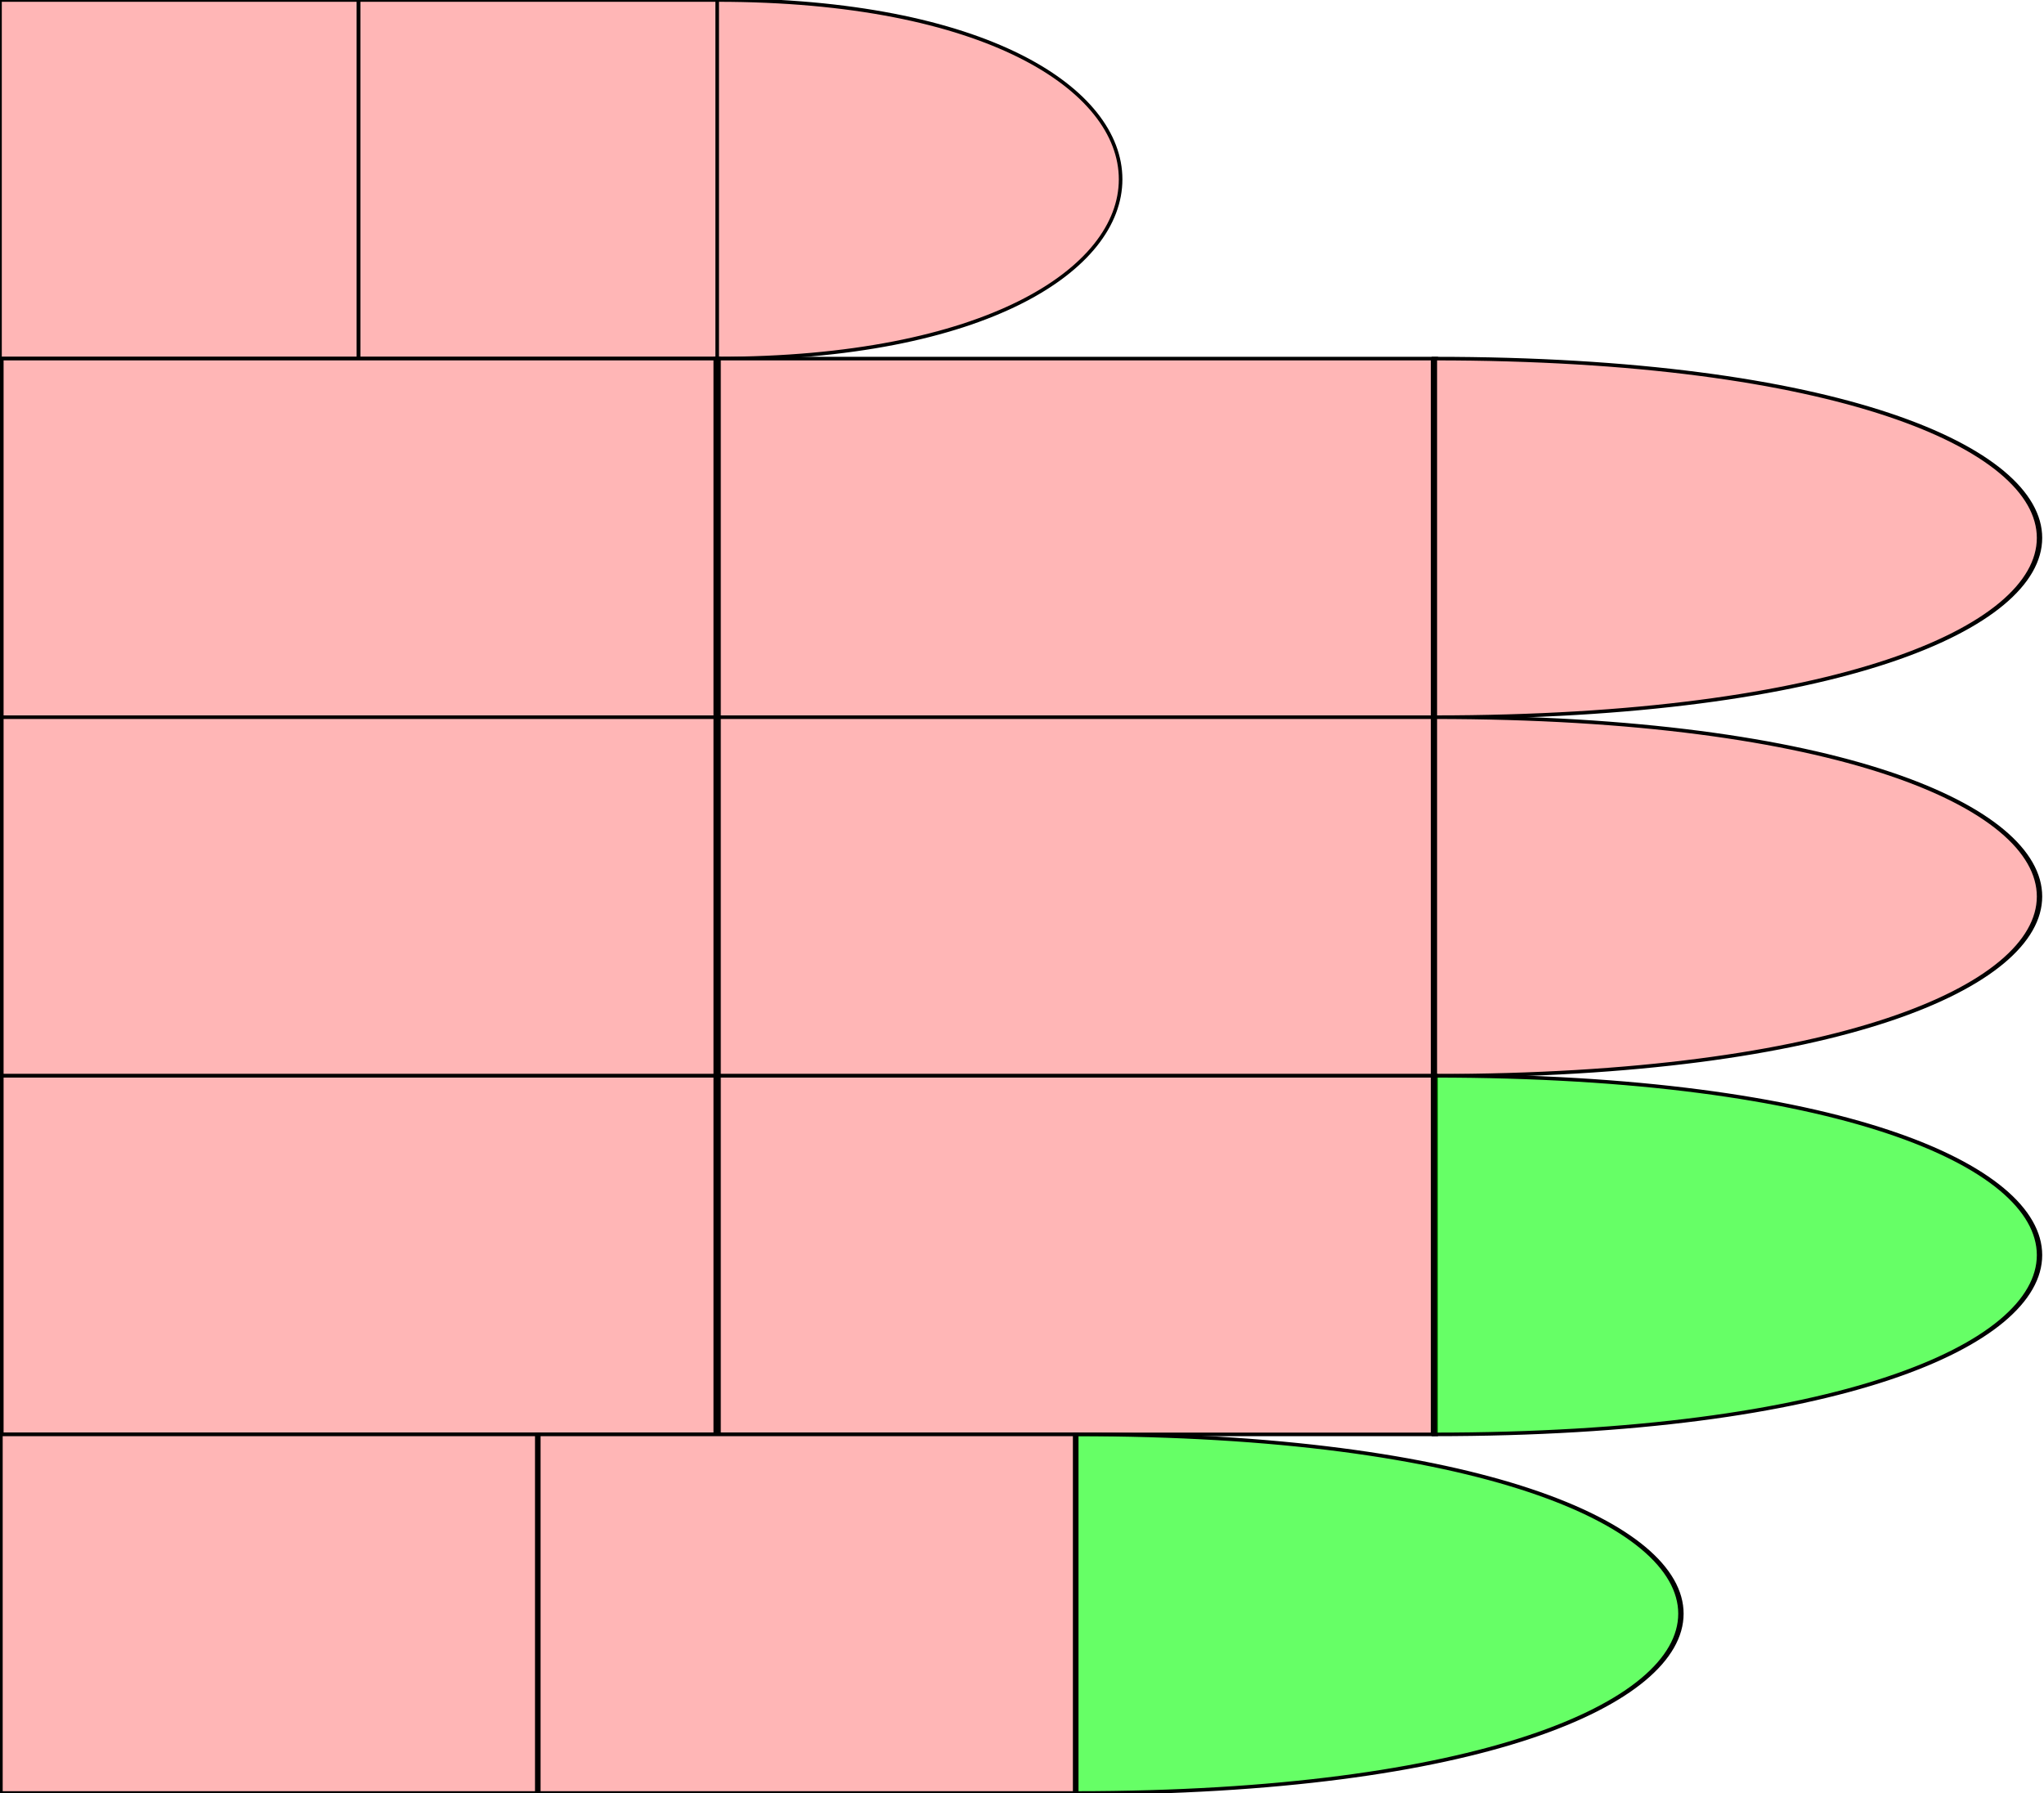
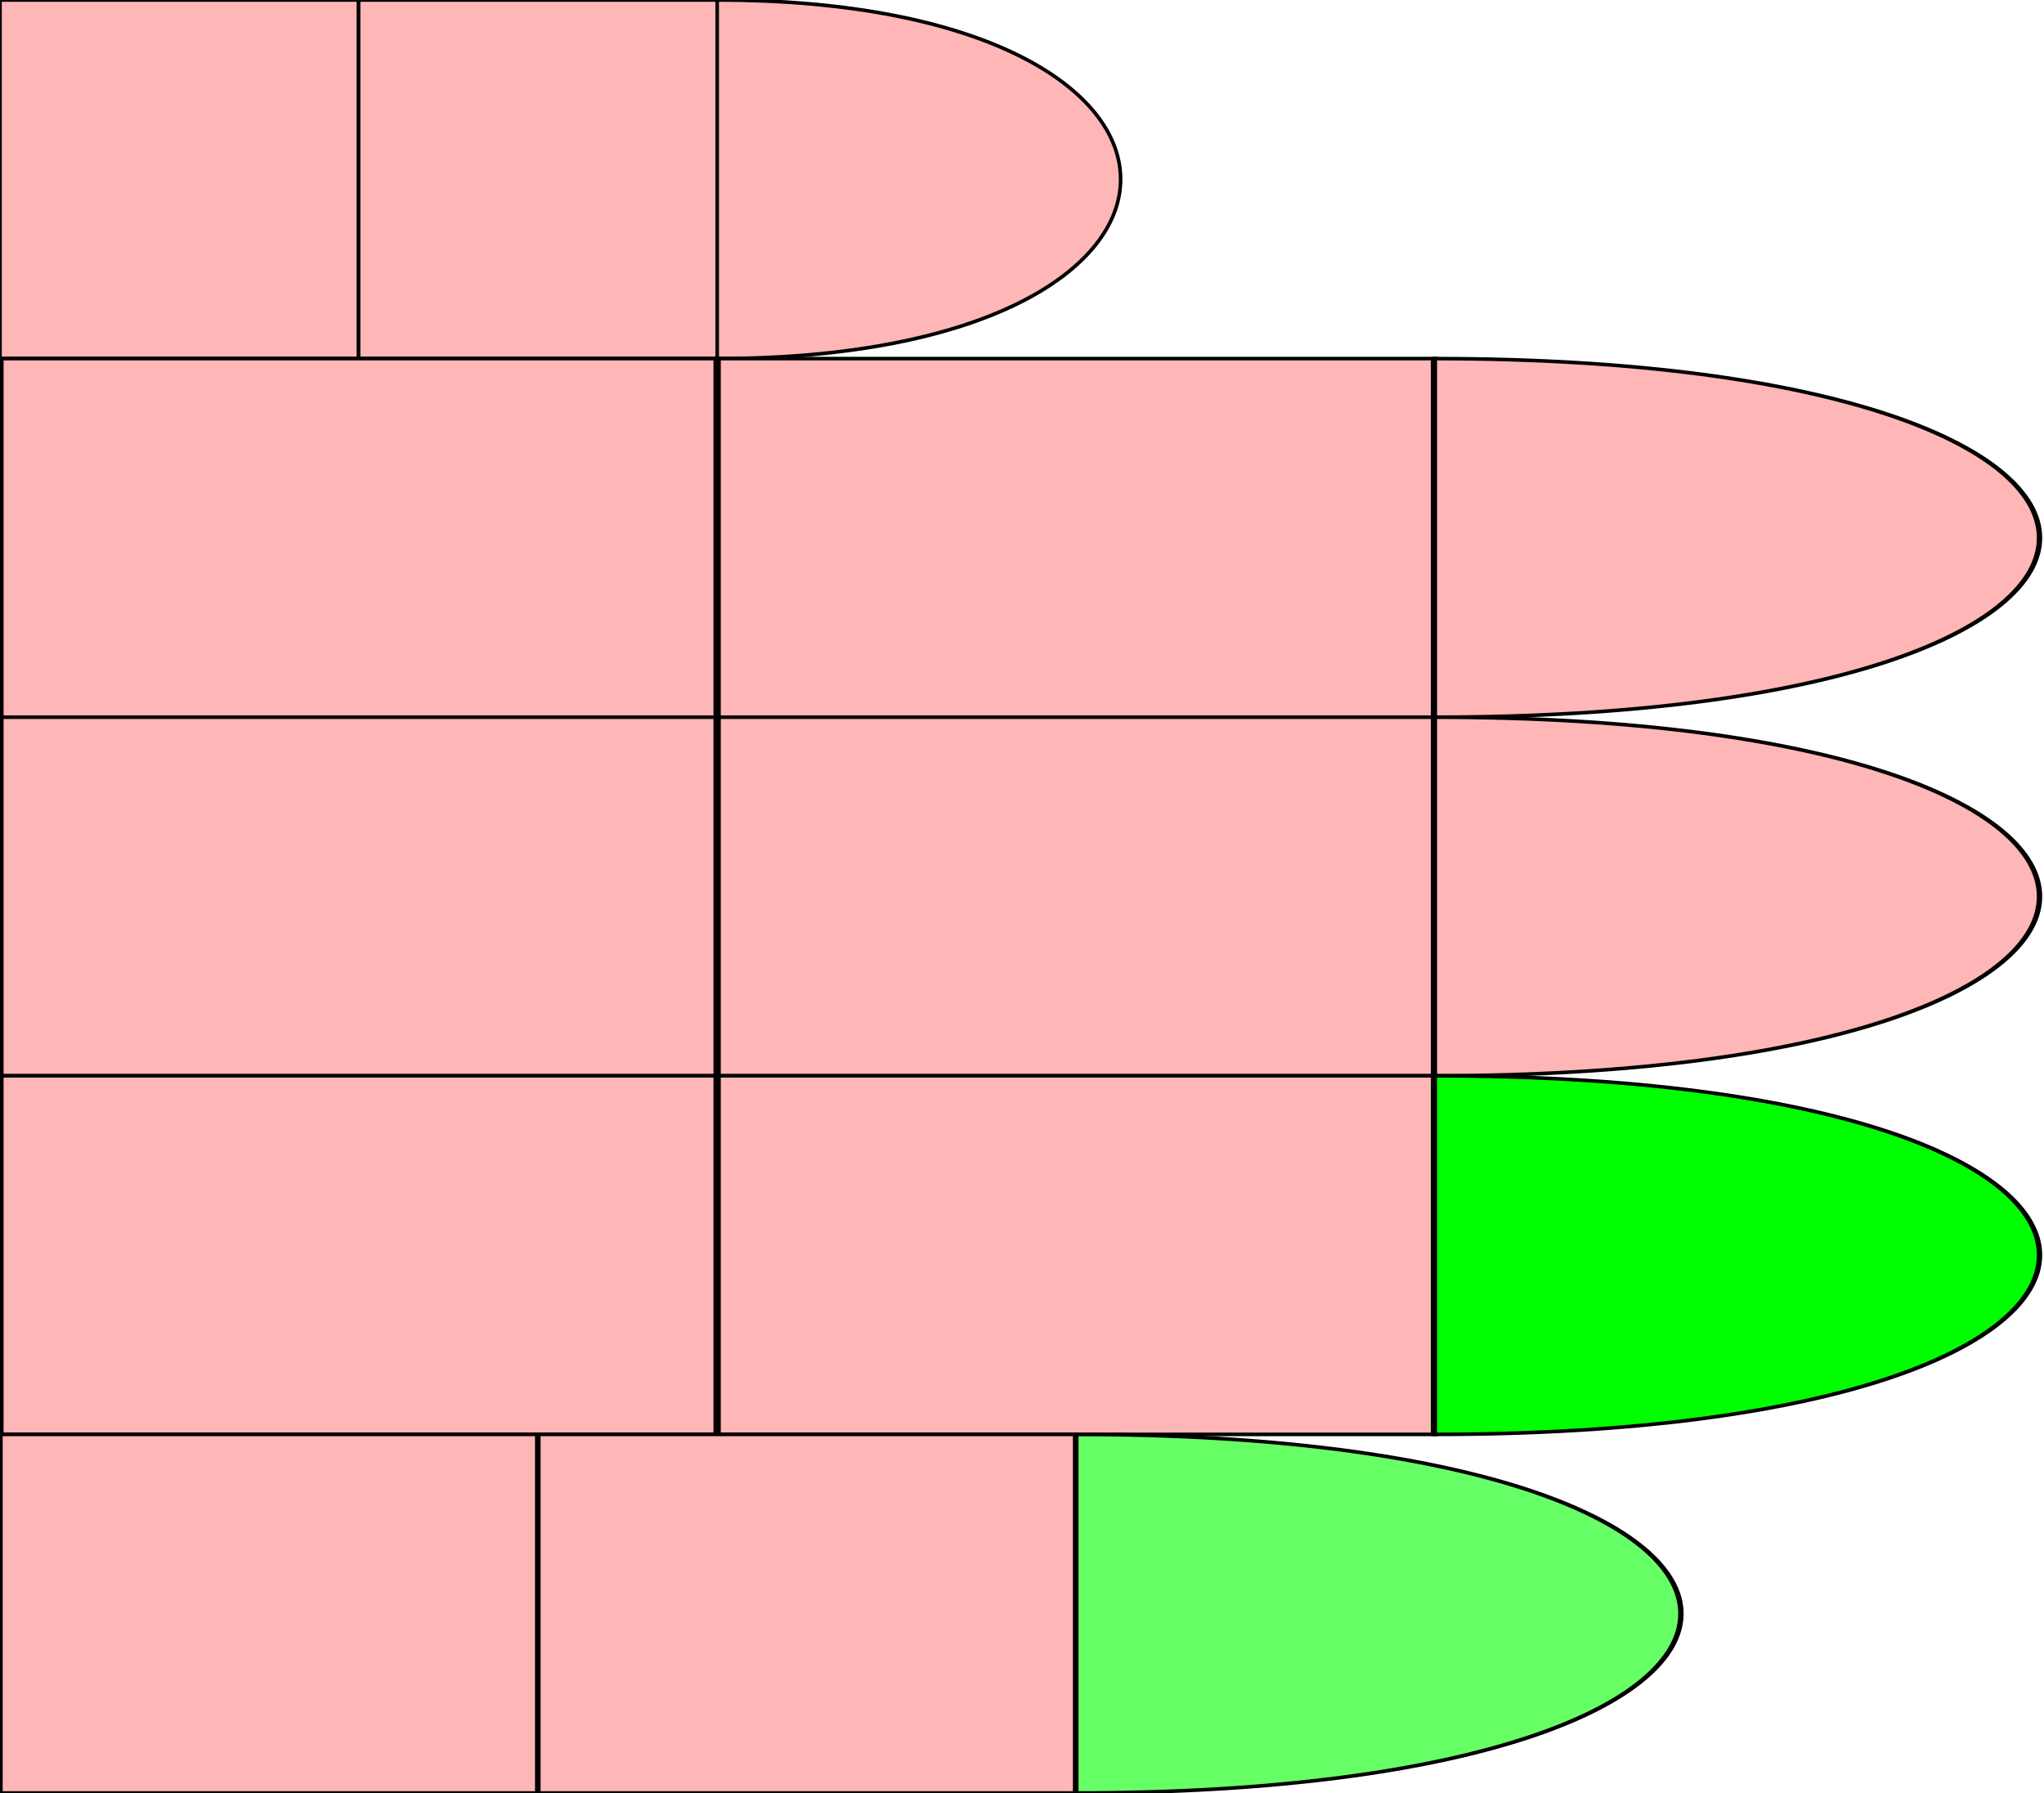
<svg xmlns="http://www.w3.org/2000/svg" id="chord-hand" viewBox="0 0 570 500" fill="none">
  <style>
        #thumb {
            fill: #ffb6b6ff;
        }
        #index {
            fill: #ffb6b6ff;
        }
        #middle {
            fill: #ffb6b6ff;
        }
        #ring {
            fill: #ffb6b6ff;
        }
        #pinky {
            fill: #ffb6b6ff;
        }
    #pinky #pf {
        fill: #0F09;
    }#ring #pf {
-         fill: #0F09;
+         fill: #0F0F;
    }</style>
  <defs>
    <path id="phalange" d="                 M 0 0                  L 10 0                 L 10 10                 L 0 10                 Z" stroke-width="0.1px" stroke="#000" />
    <path id="tip" d="                 M 0 0                  C 15 0, 15 10, 0 10                 L 0 10                 Z" stroke-width="0.1px" stroke="#000" />
  </defs>
  <g id="hand" viewBox="0 0 50 50" transform="scale(10,10)" x="0" y="0">
    <g id="thumb">
      <use id="me" href="#phalange" transform="translate(0,0) scale(1,1) " />
      <use id="mf" href="#phalange" transform="translate(10,0) scale(1,1) " />
      <use id="pf" href="#tip" transform="translate(20,0) scale(1,1) " />
    </g>
    <g id="index" transform="translate(0,10)">
      <use id="me" href="#phalange" transform="translate(0,0) scale(2,1) " />
      <use id="mf" href="#phalange" transform="translate(20,0) scale(2,1) " />
      <use id="pf" href="#tip" transform="translate(40,0) scale(1.5,1) " />
    </g>
    <g id="middle" transform="translate(0,20)">
      <use id="me" href="#phalange" transform="translate(0,0) scale(2,1) " />
      <use id="mf" href="#phalange" transform="translate(20,0) scale(2,1) " />
      <use id="pf" href="#tip" transform="translate(40,0) scale(1.5,1) " />
    </g>
    <g id="ring" transform="translate(0,30)">
      <use id="me" href="#phalange" transform="translate(0,0) scale(2,1) " />
      <use id="mf" href="#phalange" transform="translate(20,0) scale(2,1) " />
      <use id="pf" href="#tip" transform="translate(40,0) scale(1.5,1) " />
    </g>
    <g id="pinky" transform="translate(0,40)">
      <use id="me" href="#phalange" transform="translate(0,0) scale(1.5,1) " />
      <use id="mf" href="#phalange" transform="translate(15,0) scale(1.5,1) " />
      <use id="pf" href="#tip" transform="translate(30,0) scale(1.5,1) " />
    </g>
  </g>
</svg>
